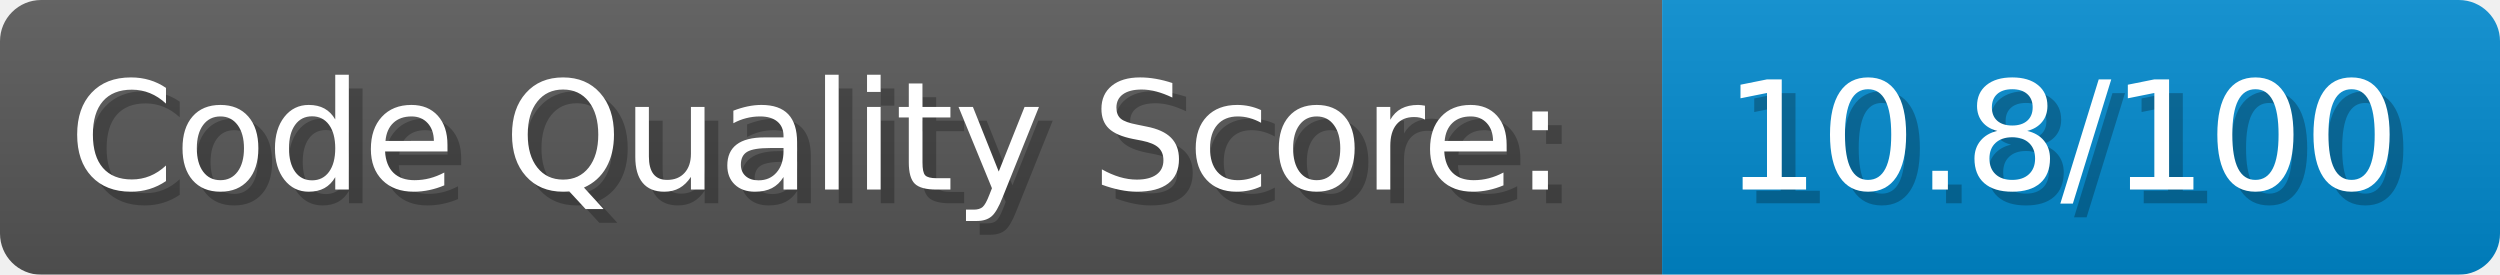
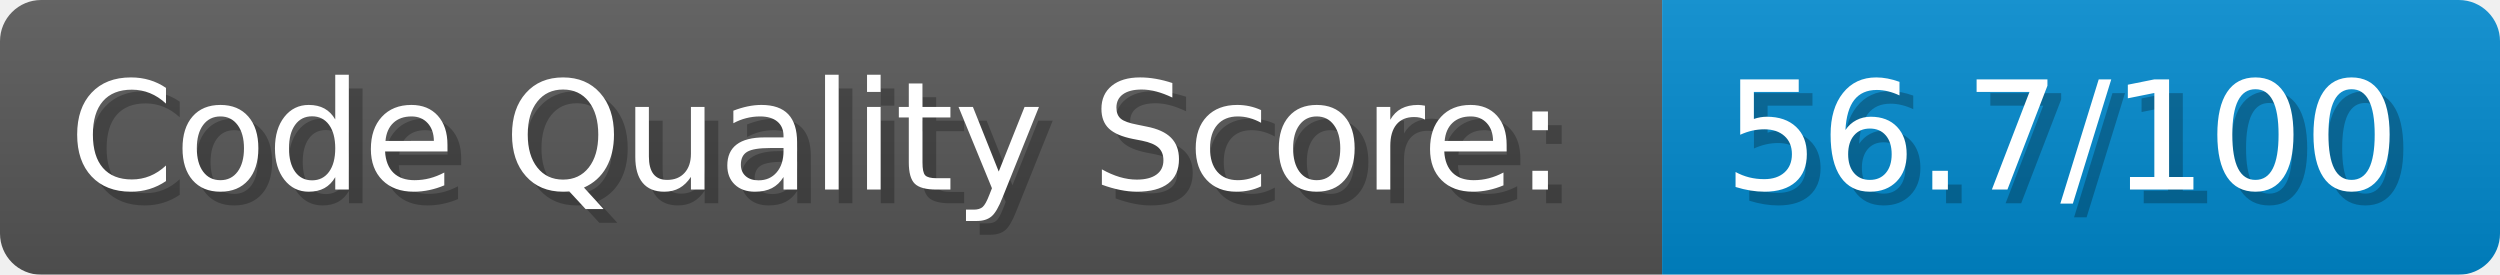
- <svg xmlns="http://www.w3.org/2000/svg" width="273" height="30" viewBox="0 0 1820 200" role="img" aria-label="Code Quality Score:: 10.8/100">
+ <svg xmlns="http://www.w3.org/2000/svg" width="273" height="30" viewBox="0 0 1820 200" role="img" aria-label="Code Quality Score:: 56.7/100">
  <linearGradient id="a" x2="0" y2="100%">
    <stop offset="0" stop-opacity=".1" stop-color="#EEE" />
    <stop offset="1" stop-opacity=".1" />
  </linearGradient>
  <mask id="m">
    <rect width="1820" height="200" rx="30" fill="#FFF" />
  </mask>
  <g mask="url(#m)">
    <rect width="1210" height="200" fill="#555" />
    <rect width="610" height="200" fill="#08C" x="1210" />
    <rect width="1820" height="200" fill="url(#a)" />
  </g>
  <g aria-hidden="true" fill="#fff" text-anchor="start" font-family="Verdana,DejaVu Sans,sans-serif" font-size="110">
    <text x="60" y="148" textLength="1110" fill="#000" opacity="0.25">Code Quality Score:</text>
    <text x="50" y="138" textLength="1110">Code Quality Score:</text>
-     <text x="1265" y="148" textLength="510" fill="#000" opacity="0.25">10.8/100</text>
-     <text x="1255" y="138" textLength="510">10.8/100</text>
+     <text x="1265" y="148" textLength="510" fill="#000" opacity="0.25">56.7/100</text>
+     <text x="1255" y="138" textLength="510">56.7/100</text>
  </g>
</svg>
